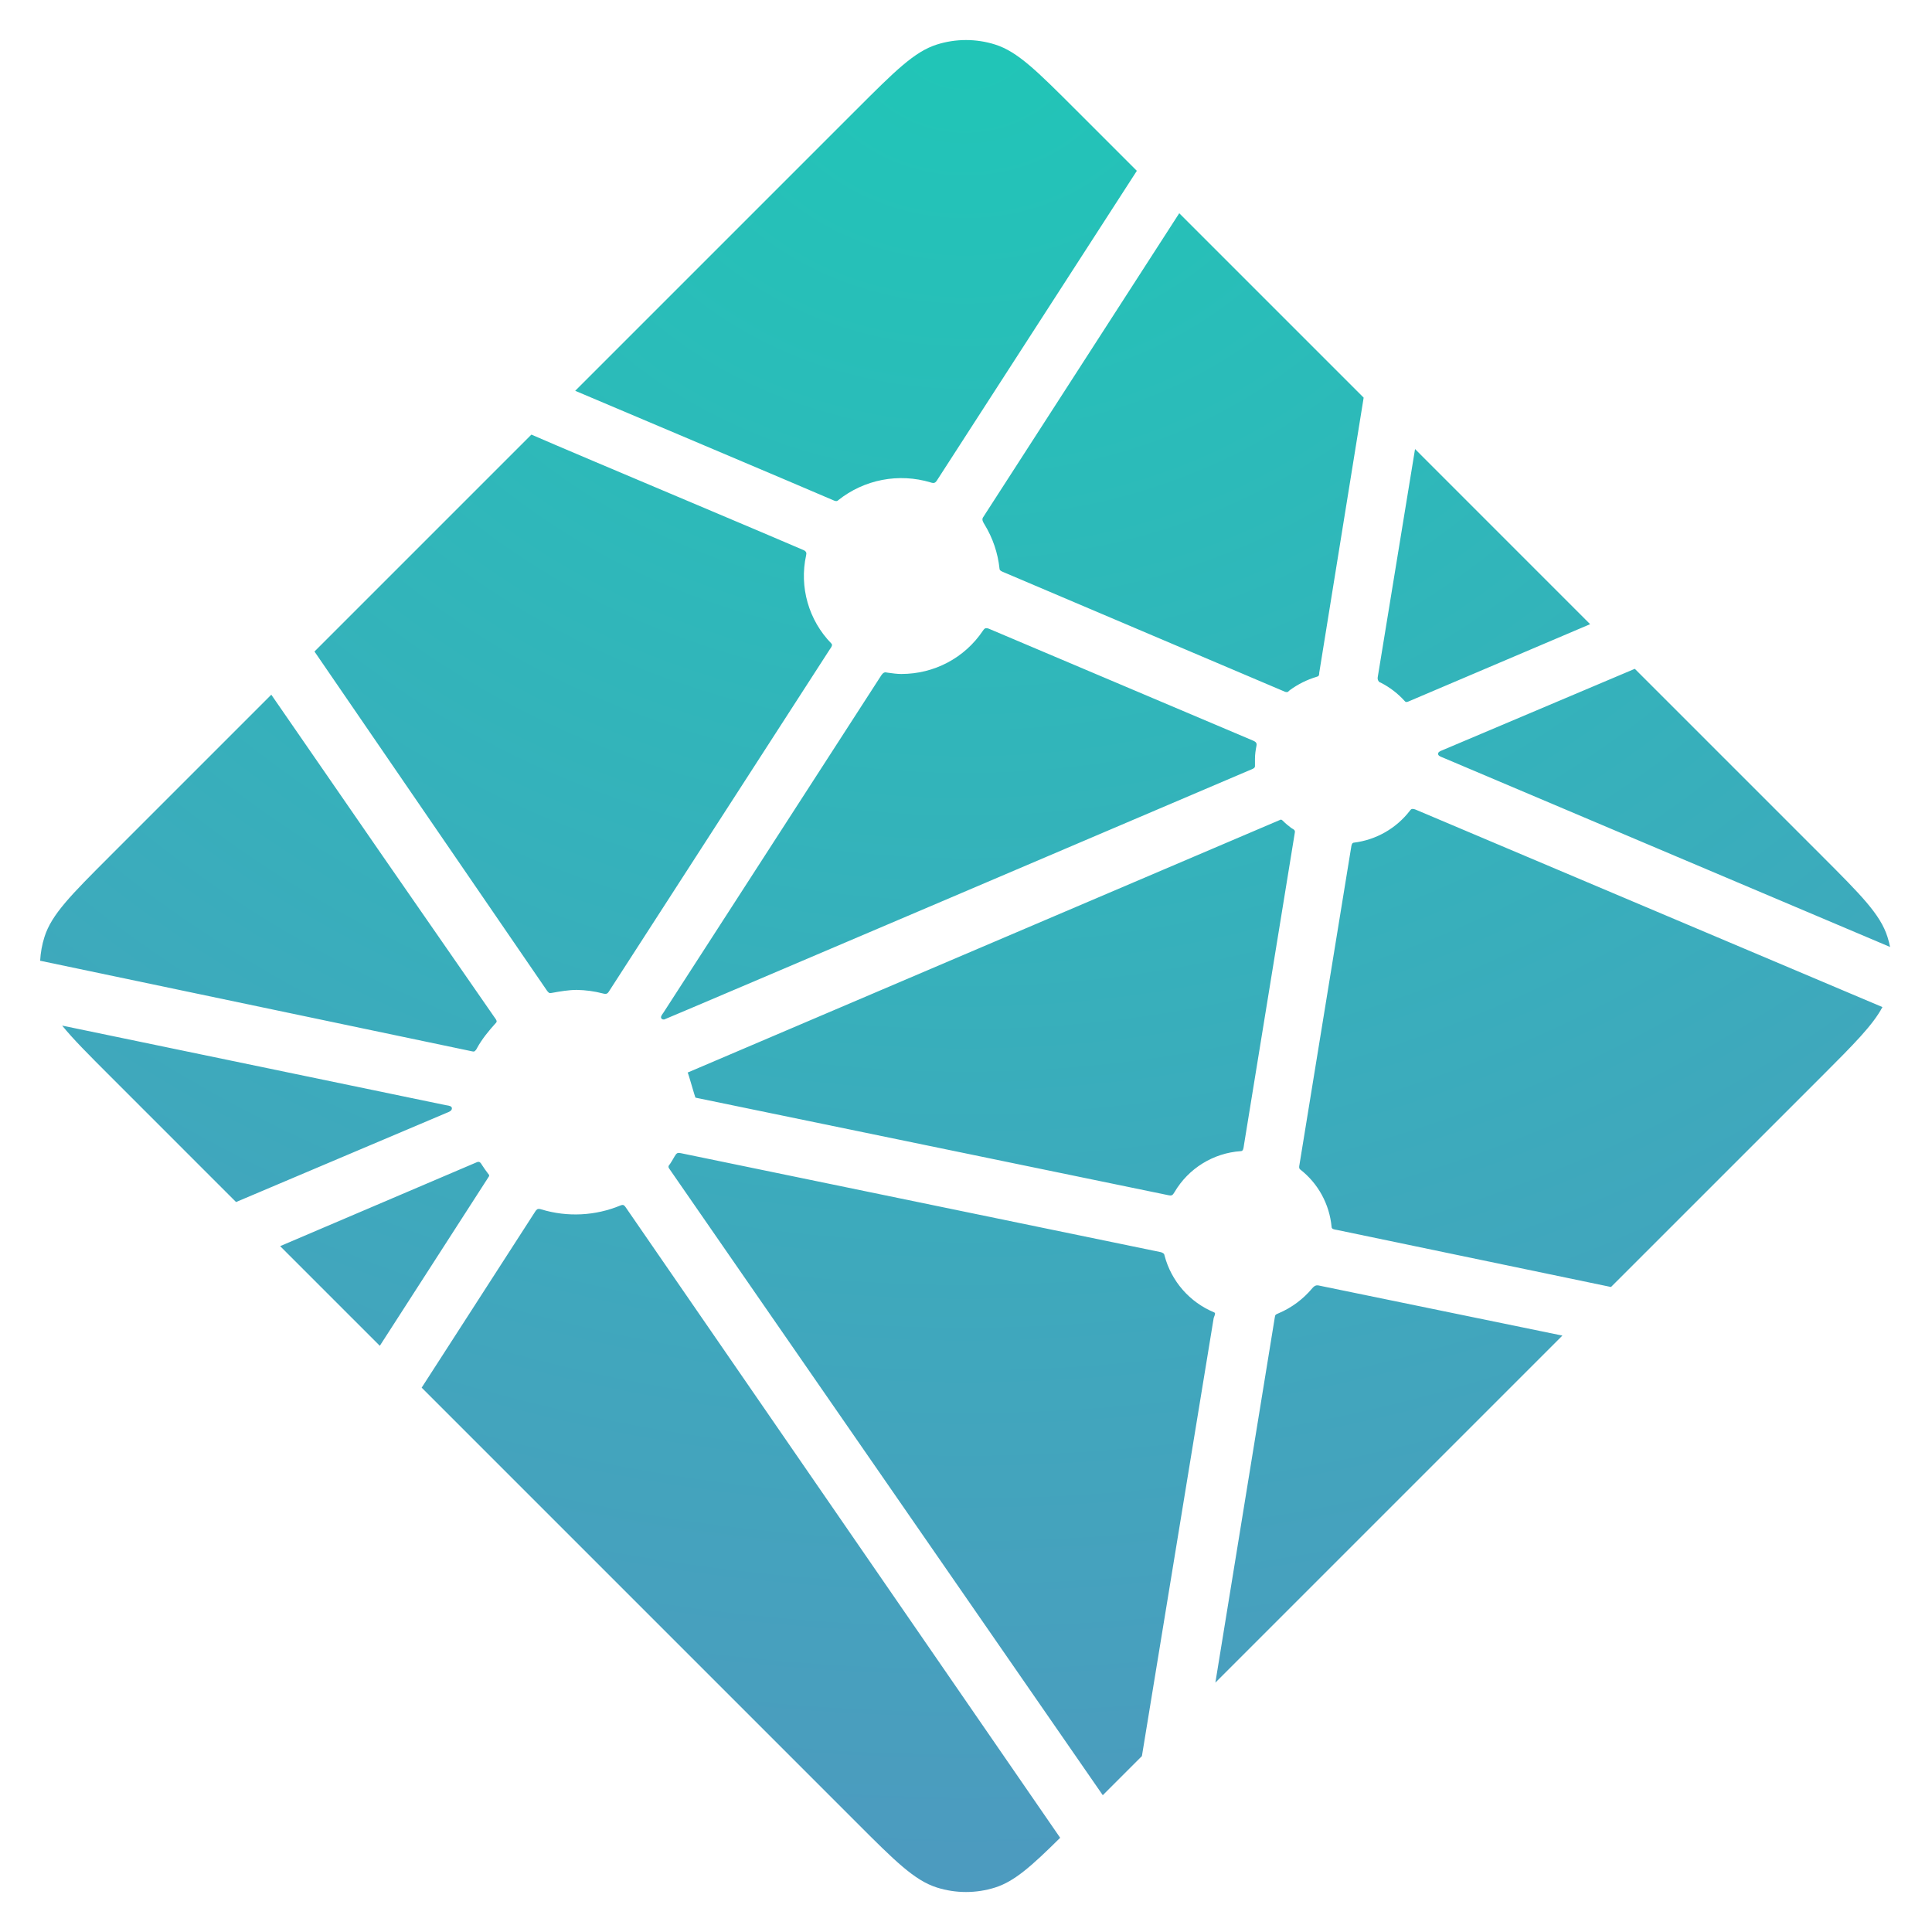
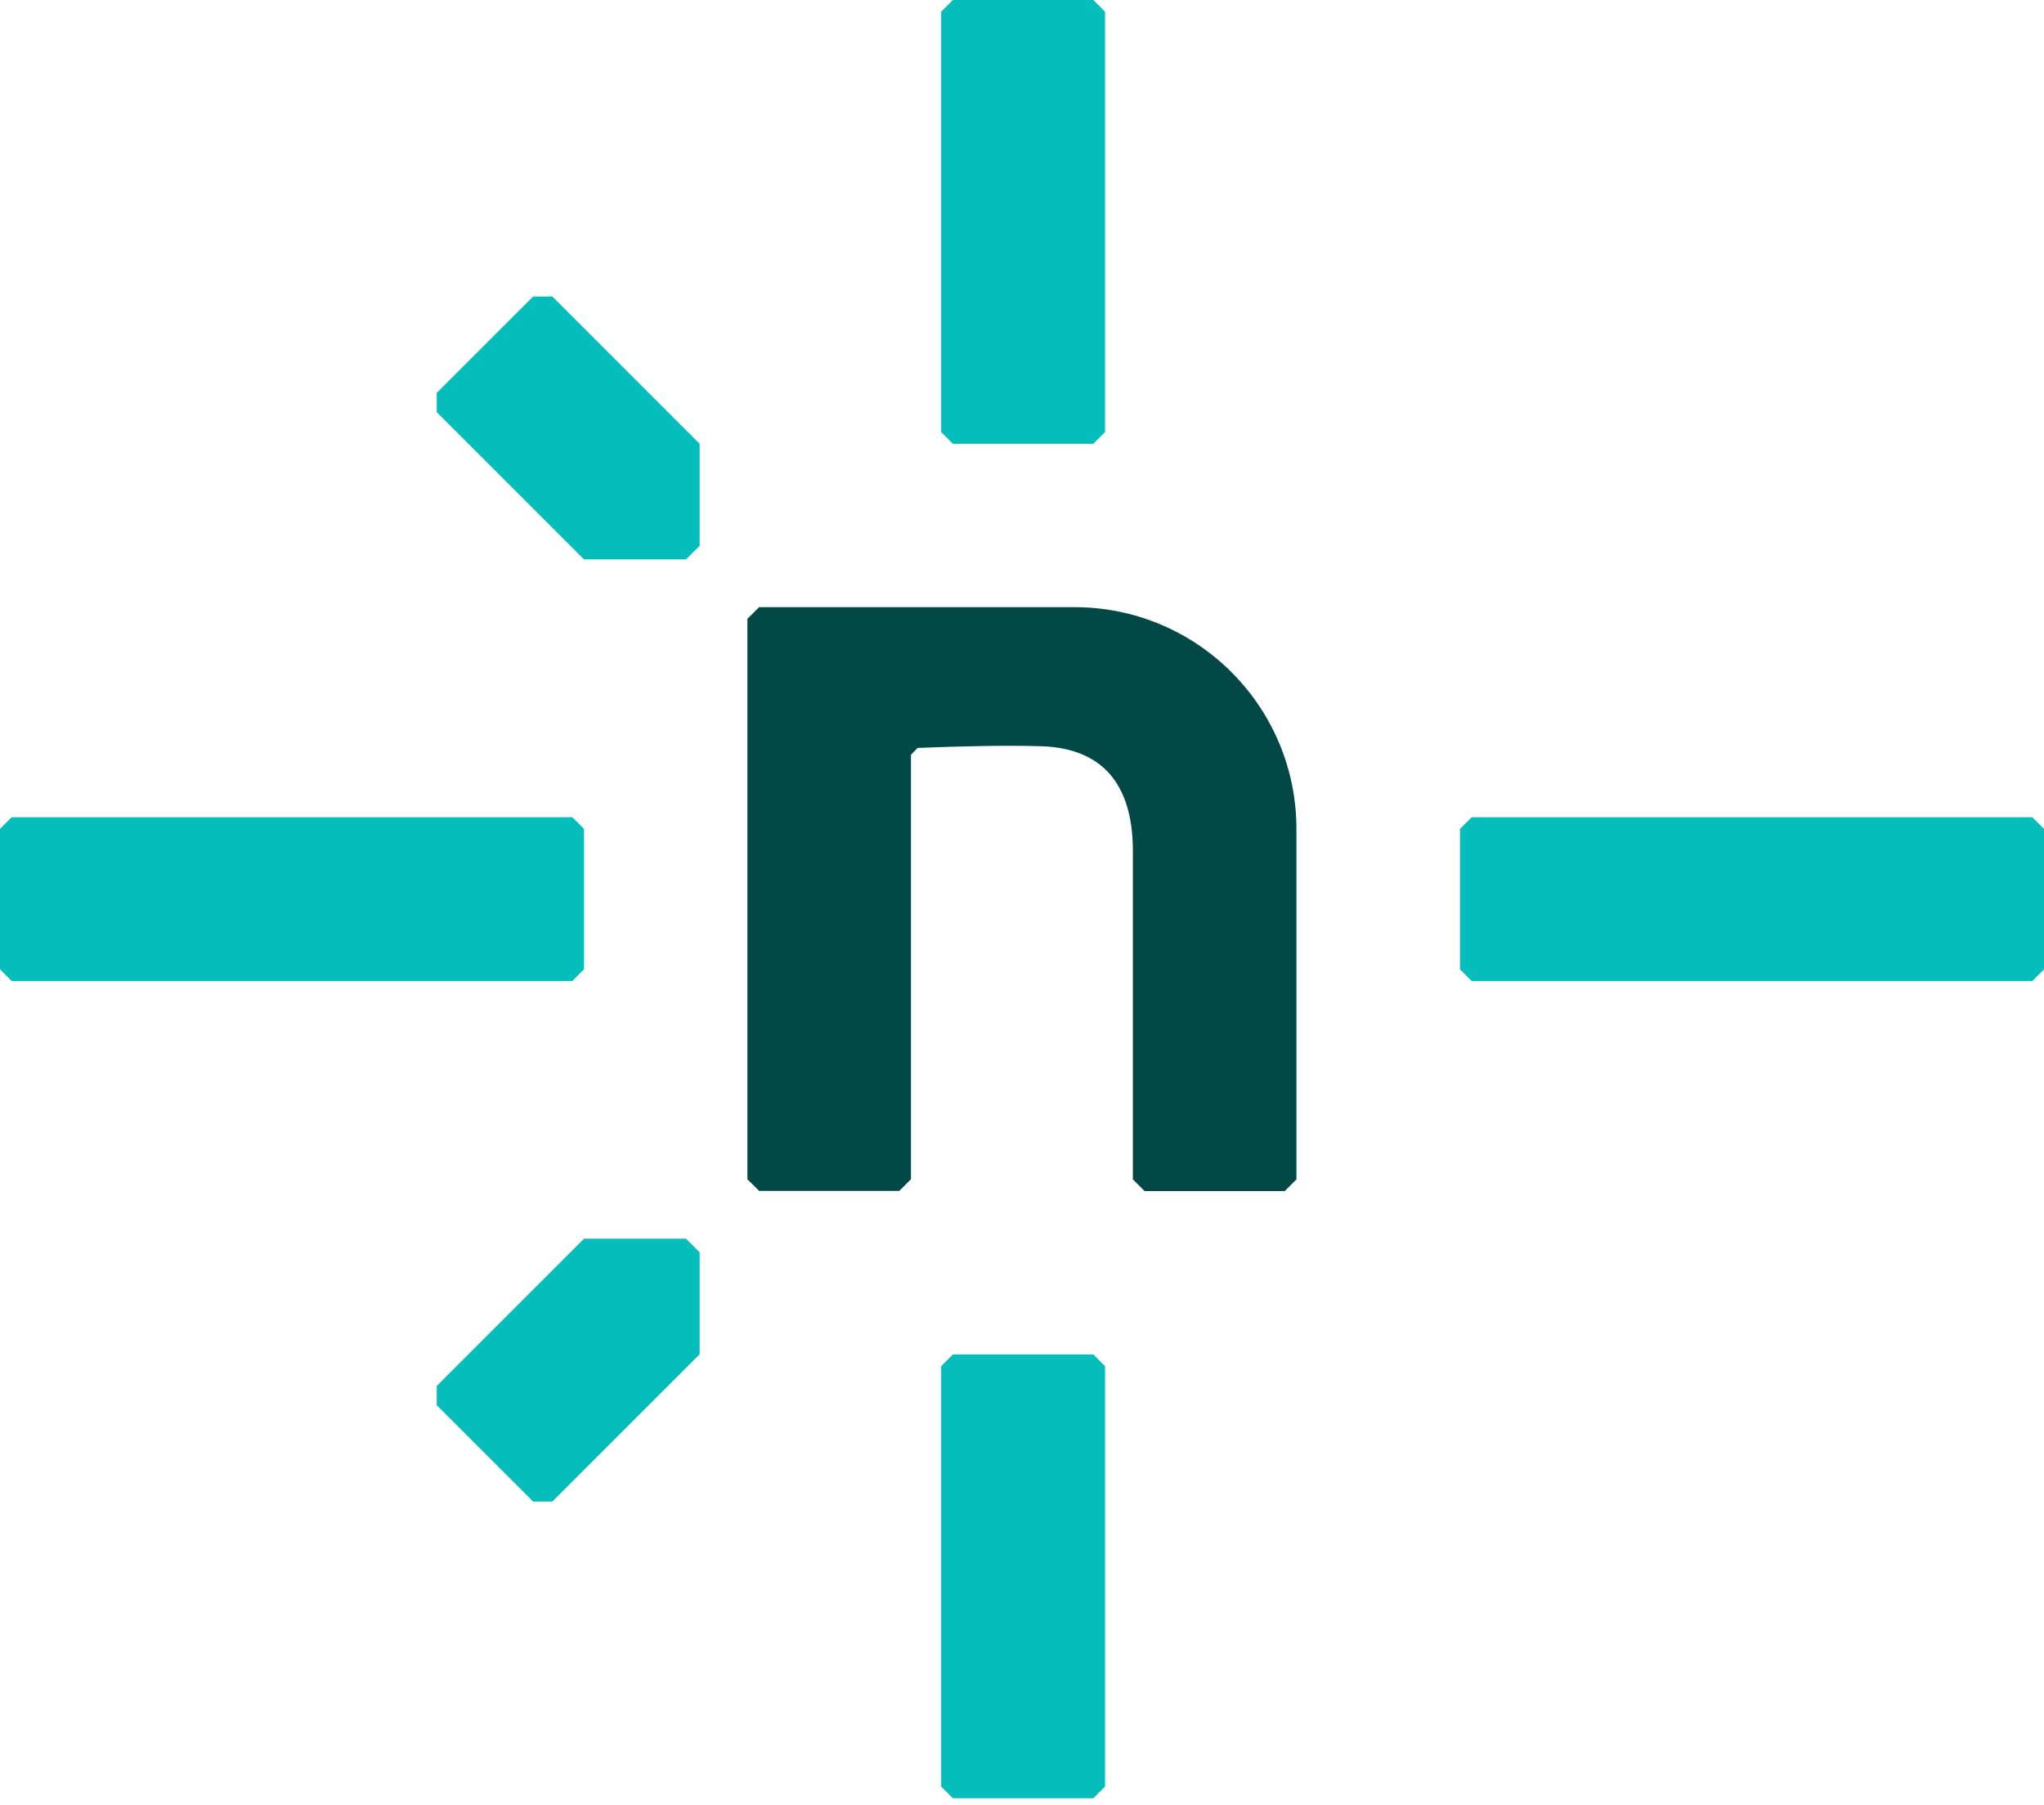
- <svg xmlns="http://www.w3.org/2000/svg" width="800px" height="800px" viewBox="0 0 40 40">
-   <defs>
-     <radialGradient id="a" cy="0%" r="100.11%" fx="50%" fy="0%" gradientTransform="matrix(0 .9989 -1.152 0 .5 -.5)">
-       <stop offset="0%" stop-color="#20C6B7" />
-       <stop offset="100%" stop-color="#4D9ABF" />
-     </radialGradient>
-   </defs>
-   <path fill="url(#a)" d="M28.589 14.135l-.014-.006c-.008-.003-.016-.006-.023-.013a.11.11 0 0 1-.028-.093l.773-4.726 3.625 3.626-3.77 1.604a.083.083 0 0 1-.033.006h-.015c-.005-.003-.01-.007-.02-.017a1.716 1.716 0 0 0-.495-.381zm5.258-.288l3.876 3.876c.805.806 1.208 1.208 1.355 1.674.022.069.04.138.054.209l-9.263-3.923a.728.728 0 0 0-.015-.006c-.037-.015-.08-.032-.08-.07 0-.038.044-.056.081-.071l.012-.005 3.98-1.684zm5.127 7.003c-.2.376-.59.766-1.25 1.427l-4.37 4.369-5.652-1.177-.03-.006c-.05-.008-.103-.017-.103-.062a1.706 1.706 0 0 0-.655-1.193c-.023-.023-.017-.059-.01-.092 0-.005 0-.01.002-.014l1.063-6.526.004-.022c.006-.05.015-.108.06-.108a1.73 1.73 0 0 0 1.16-.665c.009-.01.015-.021.027-.027.032-.015.07 0 .103.014l9.65 4.082zm-6.625 6.801l-7.186 7.186 1.23-7.56.002-.01c.001-.01.003-.02.006-.029.01-.024.036-.034.061-.044l.012-.005a1.85 1.85 0 0 0 .695-.517c.024-.028.053-.055.09-.06a.09.09 0 0 1 .029 0l5.06 1.04zm-8.707 8.707l-.81.81-8.955-12.942a.424.424 0 0 0-.01-.014c-.014-.019-.029-.038-.026-.06.001-.016.011-.03.022-.042l.01-.013c.027-.04.05-.08.075-.123l.02-.035.003-.003c.014-.024.027-.047.051-.06.021-.01.05-.006.073-.001l9.921 2.046a.164.164 0 0 1 .076.033c.013.013.016.027.019.043a1.757 1.757 0 0 0 1.028 1.175c.028.014.016.045.003.078a.238.238 0 0 0-.015.045c-.125.76-1.197 7.298-1.485 9.063zm-1.692 1.691c-.597.591-.949.904-1.347 1.03a2 2 0 0 1-1.206 0c-.466-.148-.869-.55-1.674-1.356L8.73 28.73l2.349-3.643c.011-.018.022-.034.04-.047.025-.018.061-.01.091 0a2.434 2.434 0 0 0 1.638-.083c.027-.01.054-.017.075.002a.19.19 0 0 1 .028.032L21.95 38.05zM7.863 27.863L5.8 25.8l4.074-1.738a.084.084 0 0 1 .033-.007c.034 0 .054.034.072.065a2.91 2.91 0 0 0 .13.184l.013.016c.012.017.004.034-.008.05l-2.25 3.493zm-2.976-2.976l-2.61-2.61c-.444-.444-.766-.766-.99-1.043l7.936 1.646a.84.84 0 0 0 .03.005c.049.008.103.017.103.063 0 .05-.059.073-.109.092l-.023.01-4.337 1.837zM.831 19.892a2 2 0 0 1 .09-.495c.148-.466.55-.868 1.356-1.674l3.34-3.34a2175.525 2175.525 0 0 0 4.626 6.687c.027.036.057.076.026.106-.146.161-.292.337-.395.528a.16.16 0 0 1-.05.062c-.013.008-.027.005-.042.002H9.78L.831 19.891zm5.68-6.403l4.491-4.491c.422.185 1.958.834 3.332 1.414 1.04.44 1.988.84 2.286.97.03.012.057.024.07.054.008.018.004.041 0 .06a2.003 2.003 0 0 0 .523 1.828c.03.03 0 .073-.026.11l-.014.021-4.56 7.063c-.012.02-.023.037-.043.05-.024.015-.058.008-.086.001a2.274 2.274 0 0 0-.543-.074c-.164 0-.342.03-.522.063h-.001c-.02.003-.038.007-.054-.005a.21.21 0 0 1-.045-.051l-4.808-7.013zm5.398-5.398l5.814-5.814c.805-.805 1.208-1.208 1.674-1.355a2 2 0 0 1 1.206 0c.466.147.869.55 1.674 1.355l1.26 1.26-4.135 6.404a.155.155 0 0 1-.041.048c-.025.017-.06.01-.09 0a2.097 2.097 0 0 0-1.92.37c-.027.028-.067.012-.101-.003-.54-.235-4.74-2.01-5.341-2.265zm12.506-3.676l3.818 3.818-.92 5.698v.015a.135.135 0 0 1-.008.038c-.01.02-.03.024-.05.03a1.83 1.83 0 0 0-.548.273.154.154 0 0 0-.02.017c-.011.012-.022.023-.04.025a.114.114 0 0 1-.043-.007l-5.818-2.472-.011-.005c-.037-.015-.081-.033-.081-.071a2.198 2.198 0 0 0-.31-.915c-.028-.046-.059-.094-.035-.141l4.066-6.303zm-3.932 8.606l5.454 2.31c.03.014.063.027.076.058a.106.106 0 0 1 0 .057c-.016.08-.03.171-.03.263v.153c0 .038-.039.054-.075.069l-.011.004c-.864.369-12.13 5.173-12.147 5.173-.017 0-.035 0-.052-.017-.03-.03 0-.072.027-.11a.76.76 0 0 0 .014-.02l4.482-6.94.008-.012c.026-.042.056-.089.104-.089l.045.007c.102.014.192.027.283.027.68 0 1.31-.331 1.69-.897a.16.16 0 0 1 .034-.04c.027-.02.067-.01.098.004zm-6.246 9.185l12.28-5.237s.018 0 .035.017c.067.067.124.112.179.154l.027.017c.025.014.05.03.052.056 0 .01 0 .016-.002.025L25.756 23.7l-.004.026c-.007.05-.014.107-.061.107a1.729 1.729 0 0 0-1.373.847l-.005.008c-.014.023-.027.045-.05.057-.021.01-.048.006-.07.001l-9.793-2.02c-.01-.002-.152-.519-.163-.52z" />
+ <svg xmlns="http://www.w3.org/2000/svg" width="256px" height="226px" viewBox="0 0 256 226" version="1.1" preserveAspectRatio="xMidYMid">
+   <g>
+     <polygon fill="#05BDBA" points="69.181 188.087 66.764 188.087 54.699 176.022 54.699 173.605 73.143 155.161 85.921 155.161 87.625 156.865 87.625 169.643" />
+     <polygon fill="#05BDBA" points="54.699 51.628 54.699 49.211 66.764 37.146 69.181 37.146 87.625 55.59 87.625 68.368 85.921 70.072 73.143 70.072" />
+     <path d="M160.906,149.198 L143.354,149.198 L141.888,147.732 L141.888,106.643 C141.888,99.333 139.015,93.667 130.199,93.469 C125.662,93.35 120.472,93.469 114.925,93.687 L114.092,94.539 L114.092,147.712 L112.626,149.178 L95.074,149.178 L93.608,147.712 L93.608,77.521 L95.074,76.055 L134.577,76.055 C149.931,76.055 162.372,88.496 162.372,103.85 L162.372,147.732 L160.906,149.198 Z" fill="#014847" />
+     <polygon fill="#05BDBA" points="71.677 122.889 1.466 122.889 0 121.423 0 103.83 1.466 102.364 71.677 102.364 73.143 103.83 73.143 121.423" />
+     <polygon fill="#05BDBA" points="254.534 122.889 184.323 122.889 182.857 121.423 182.857 103.83 184.323 102.364 254.534 102.364 256 103.83 256 121.423" />
+     <polygon fill="#05BDBA" points="117.876 54.124 117.876 1.466 119.342 0 136.935 0 138.401 1.466 138.401 54.124 136.935 55.59 119.342 55.59" />
+     <polygon fill="#05BDBA" points="117.876 223.787 117.876 171.129 119.342 169.663 136.935 169.663 138.401 171.129 138.401 223.787 136.935 225.252 119.342 225.252" />
+   </g>
</svg>
